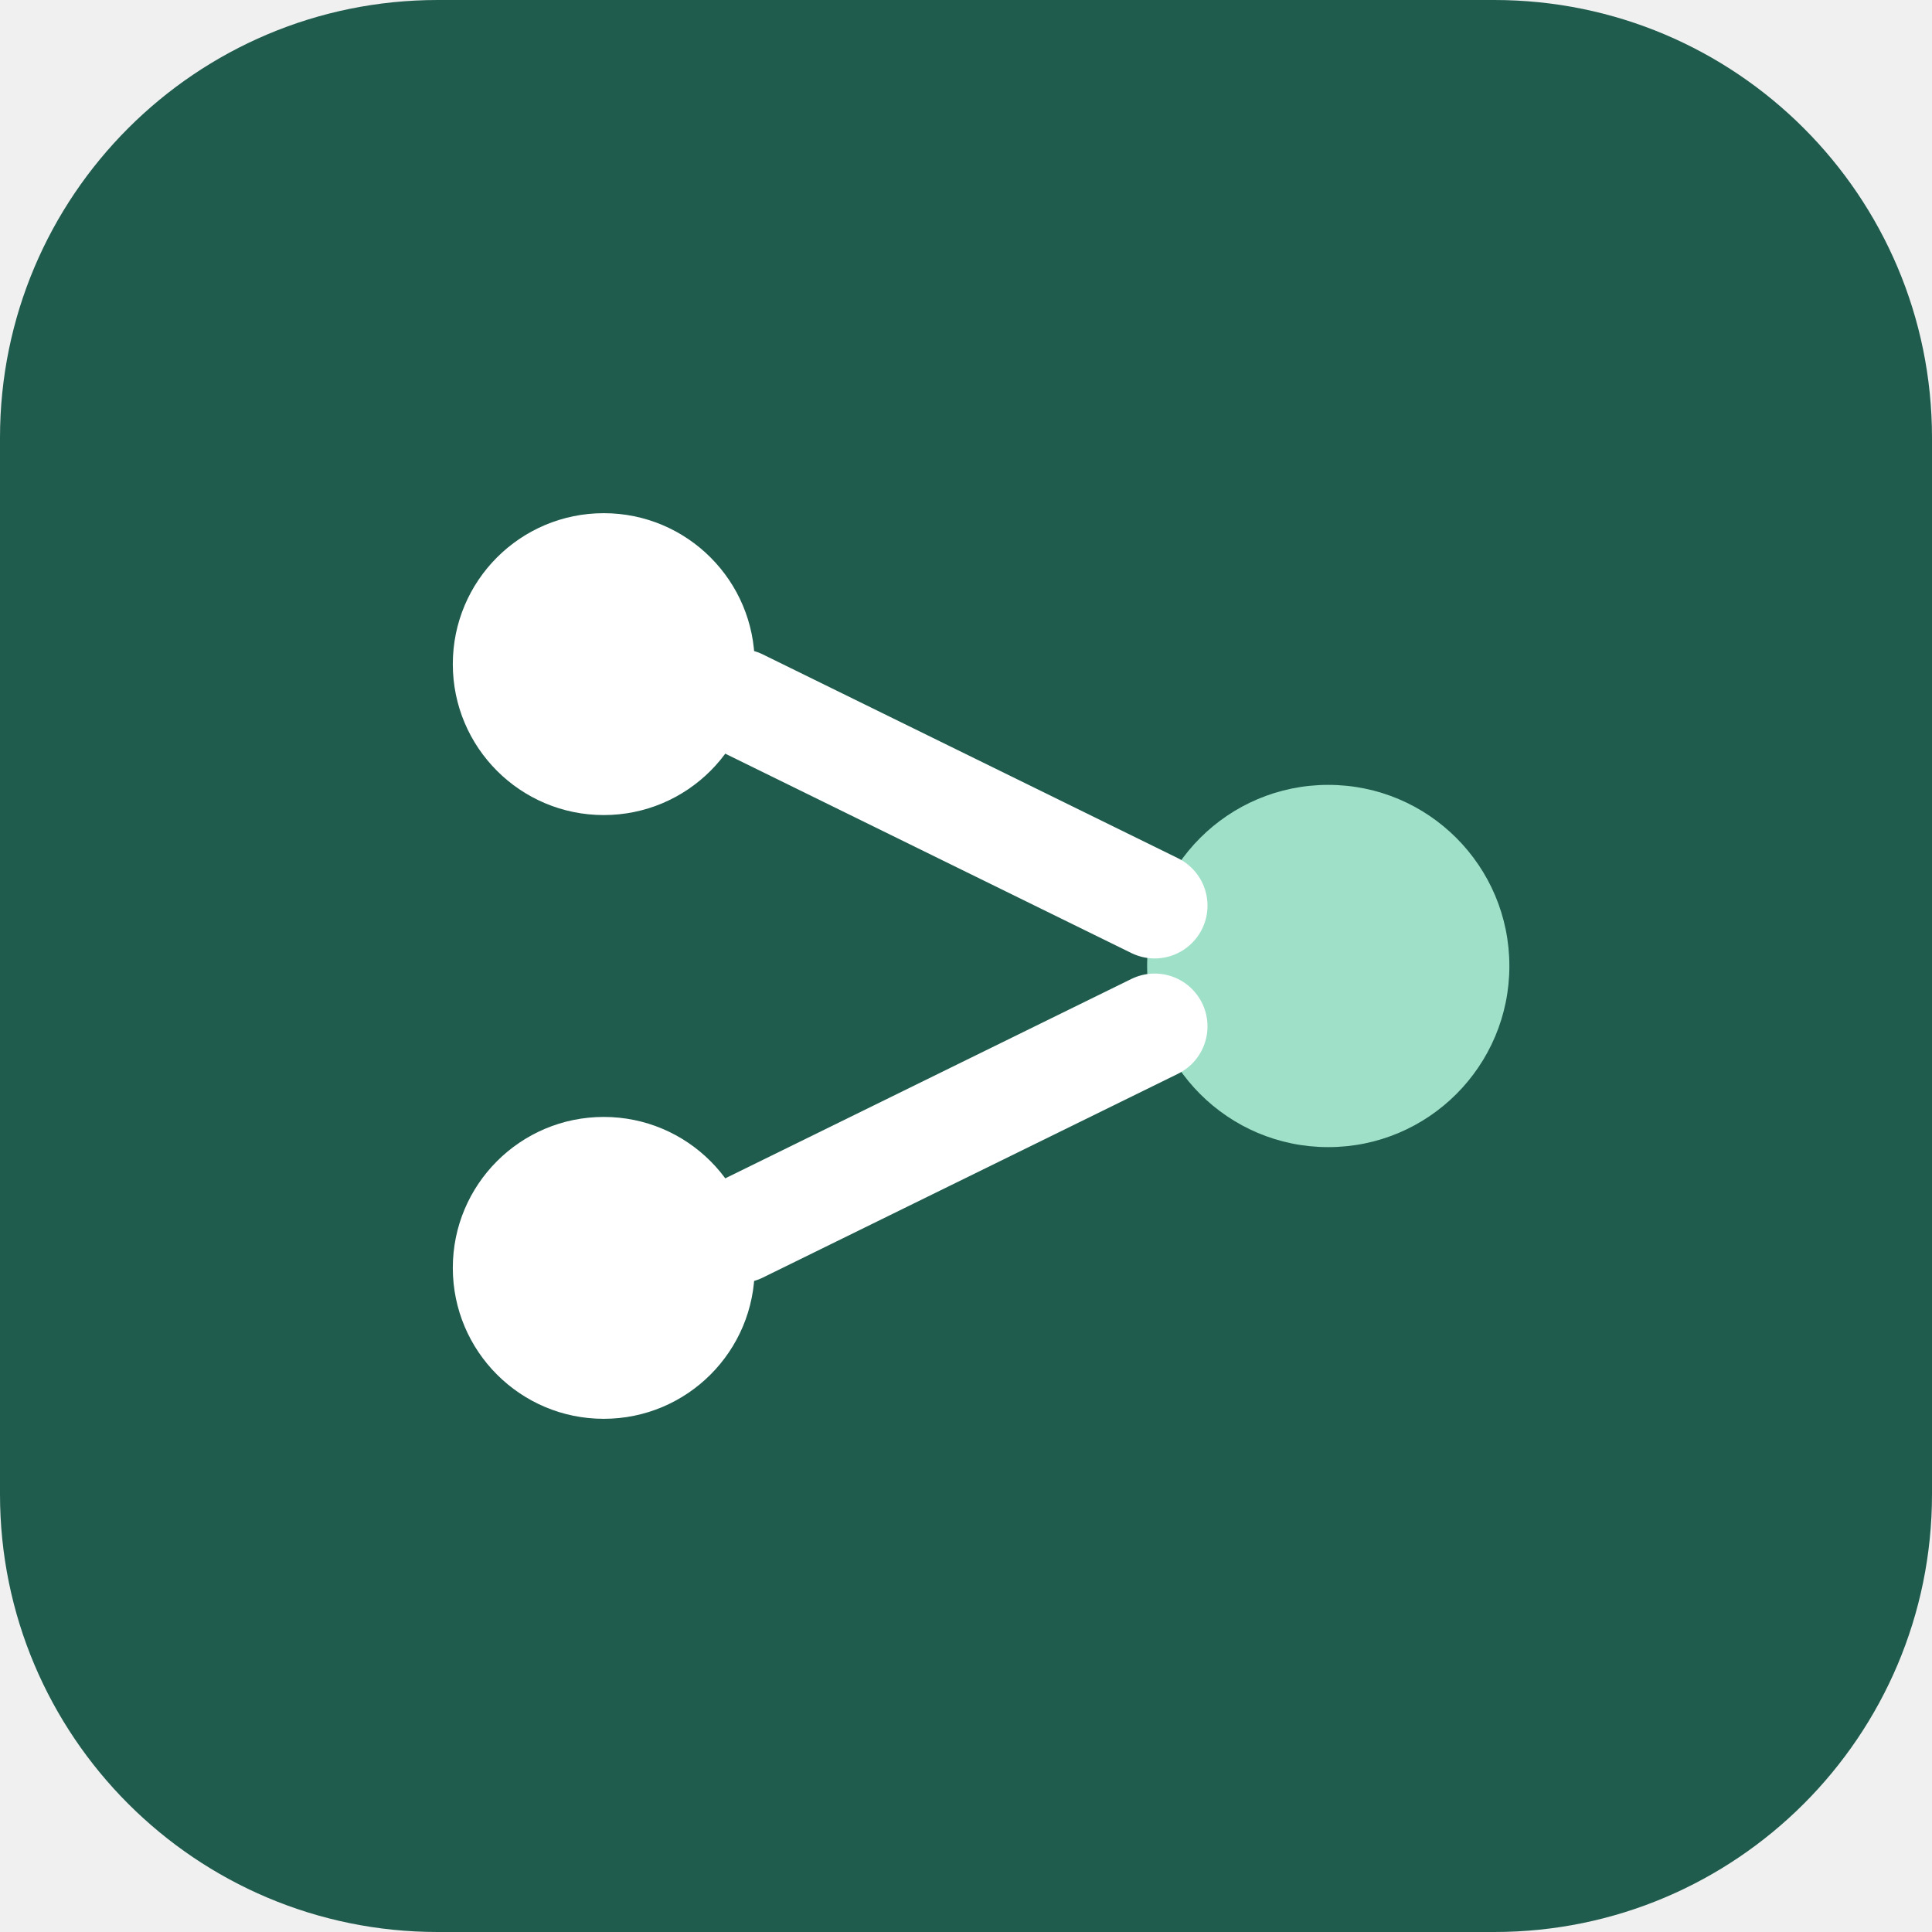
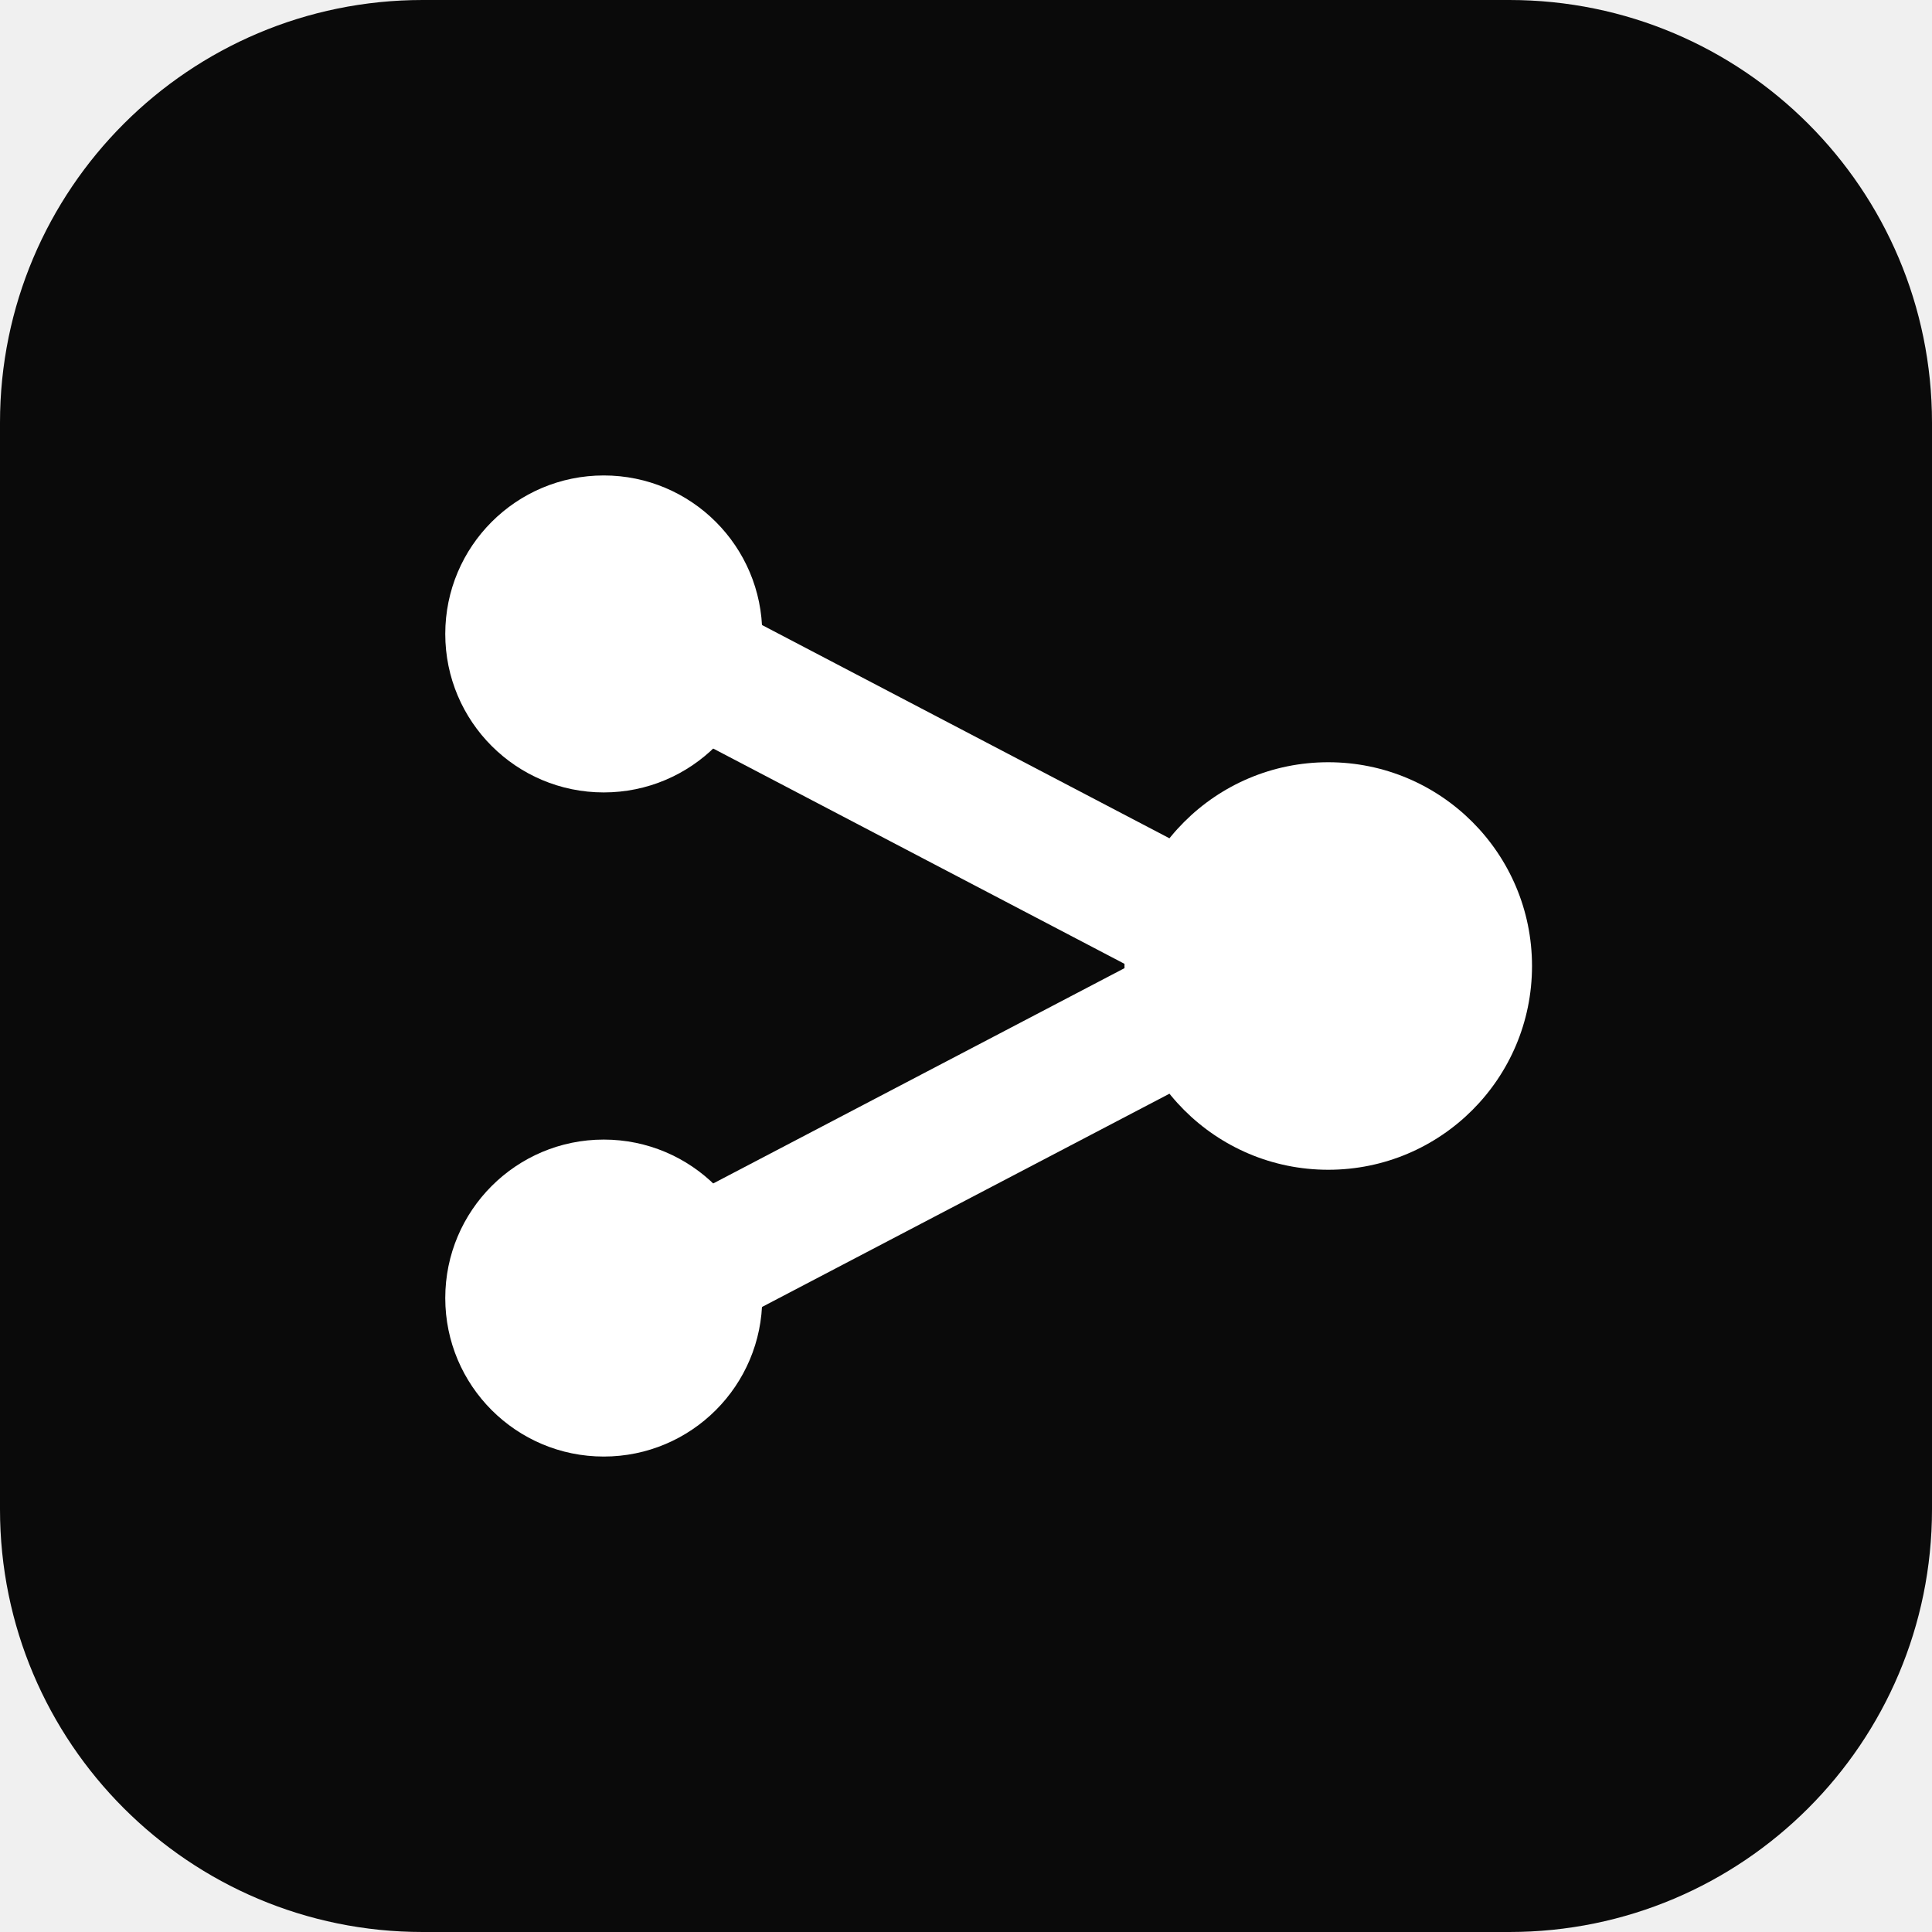
<svg xmlns="http://www.w3.org/2000/svg" viewBox="0 0 512 512">
-   <rect width="512" height="512" rx="116" fill="#1f5c4d" />
-   <circle cx="160" cy="176" r="40" fill="#fff" />
-   <circle cx="160" cy="336" r="40" fill="#fff" />
-   <circle cx="352" cy="256" r="48" fill="#9fe0c8" />
-   <path d="M196 186 L306 240 M196 326 L306 272" stroke="#fff" stroke-width="28" stroke-linecap="round" fill="none" />
+   <rect width="512" height="512" rx="112" fill="#0a0a0a" />
+   <g stroke="#fff" stroke-width="35" stroke-linecap="round" fill="none">
+     <path d="M184 176 L312 243 M184 336 L312 269" />
+   </g>
+   <circle cx="160" cy="168" r="42" fill="#fff" />
+   <circle cx="160" cy="344" r="42" fill="#fff" />
+   <circle cx="352" cy="256" r="54" fill="#fff" />
</svg>
